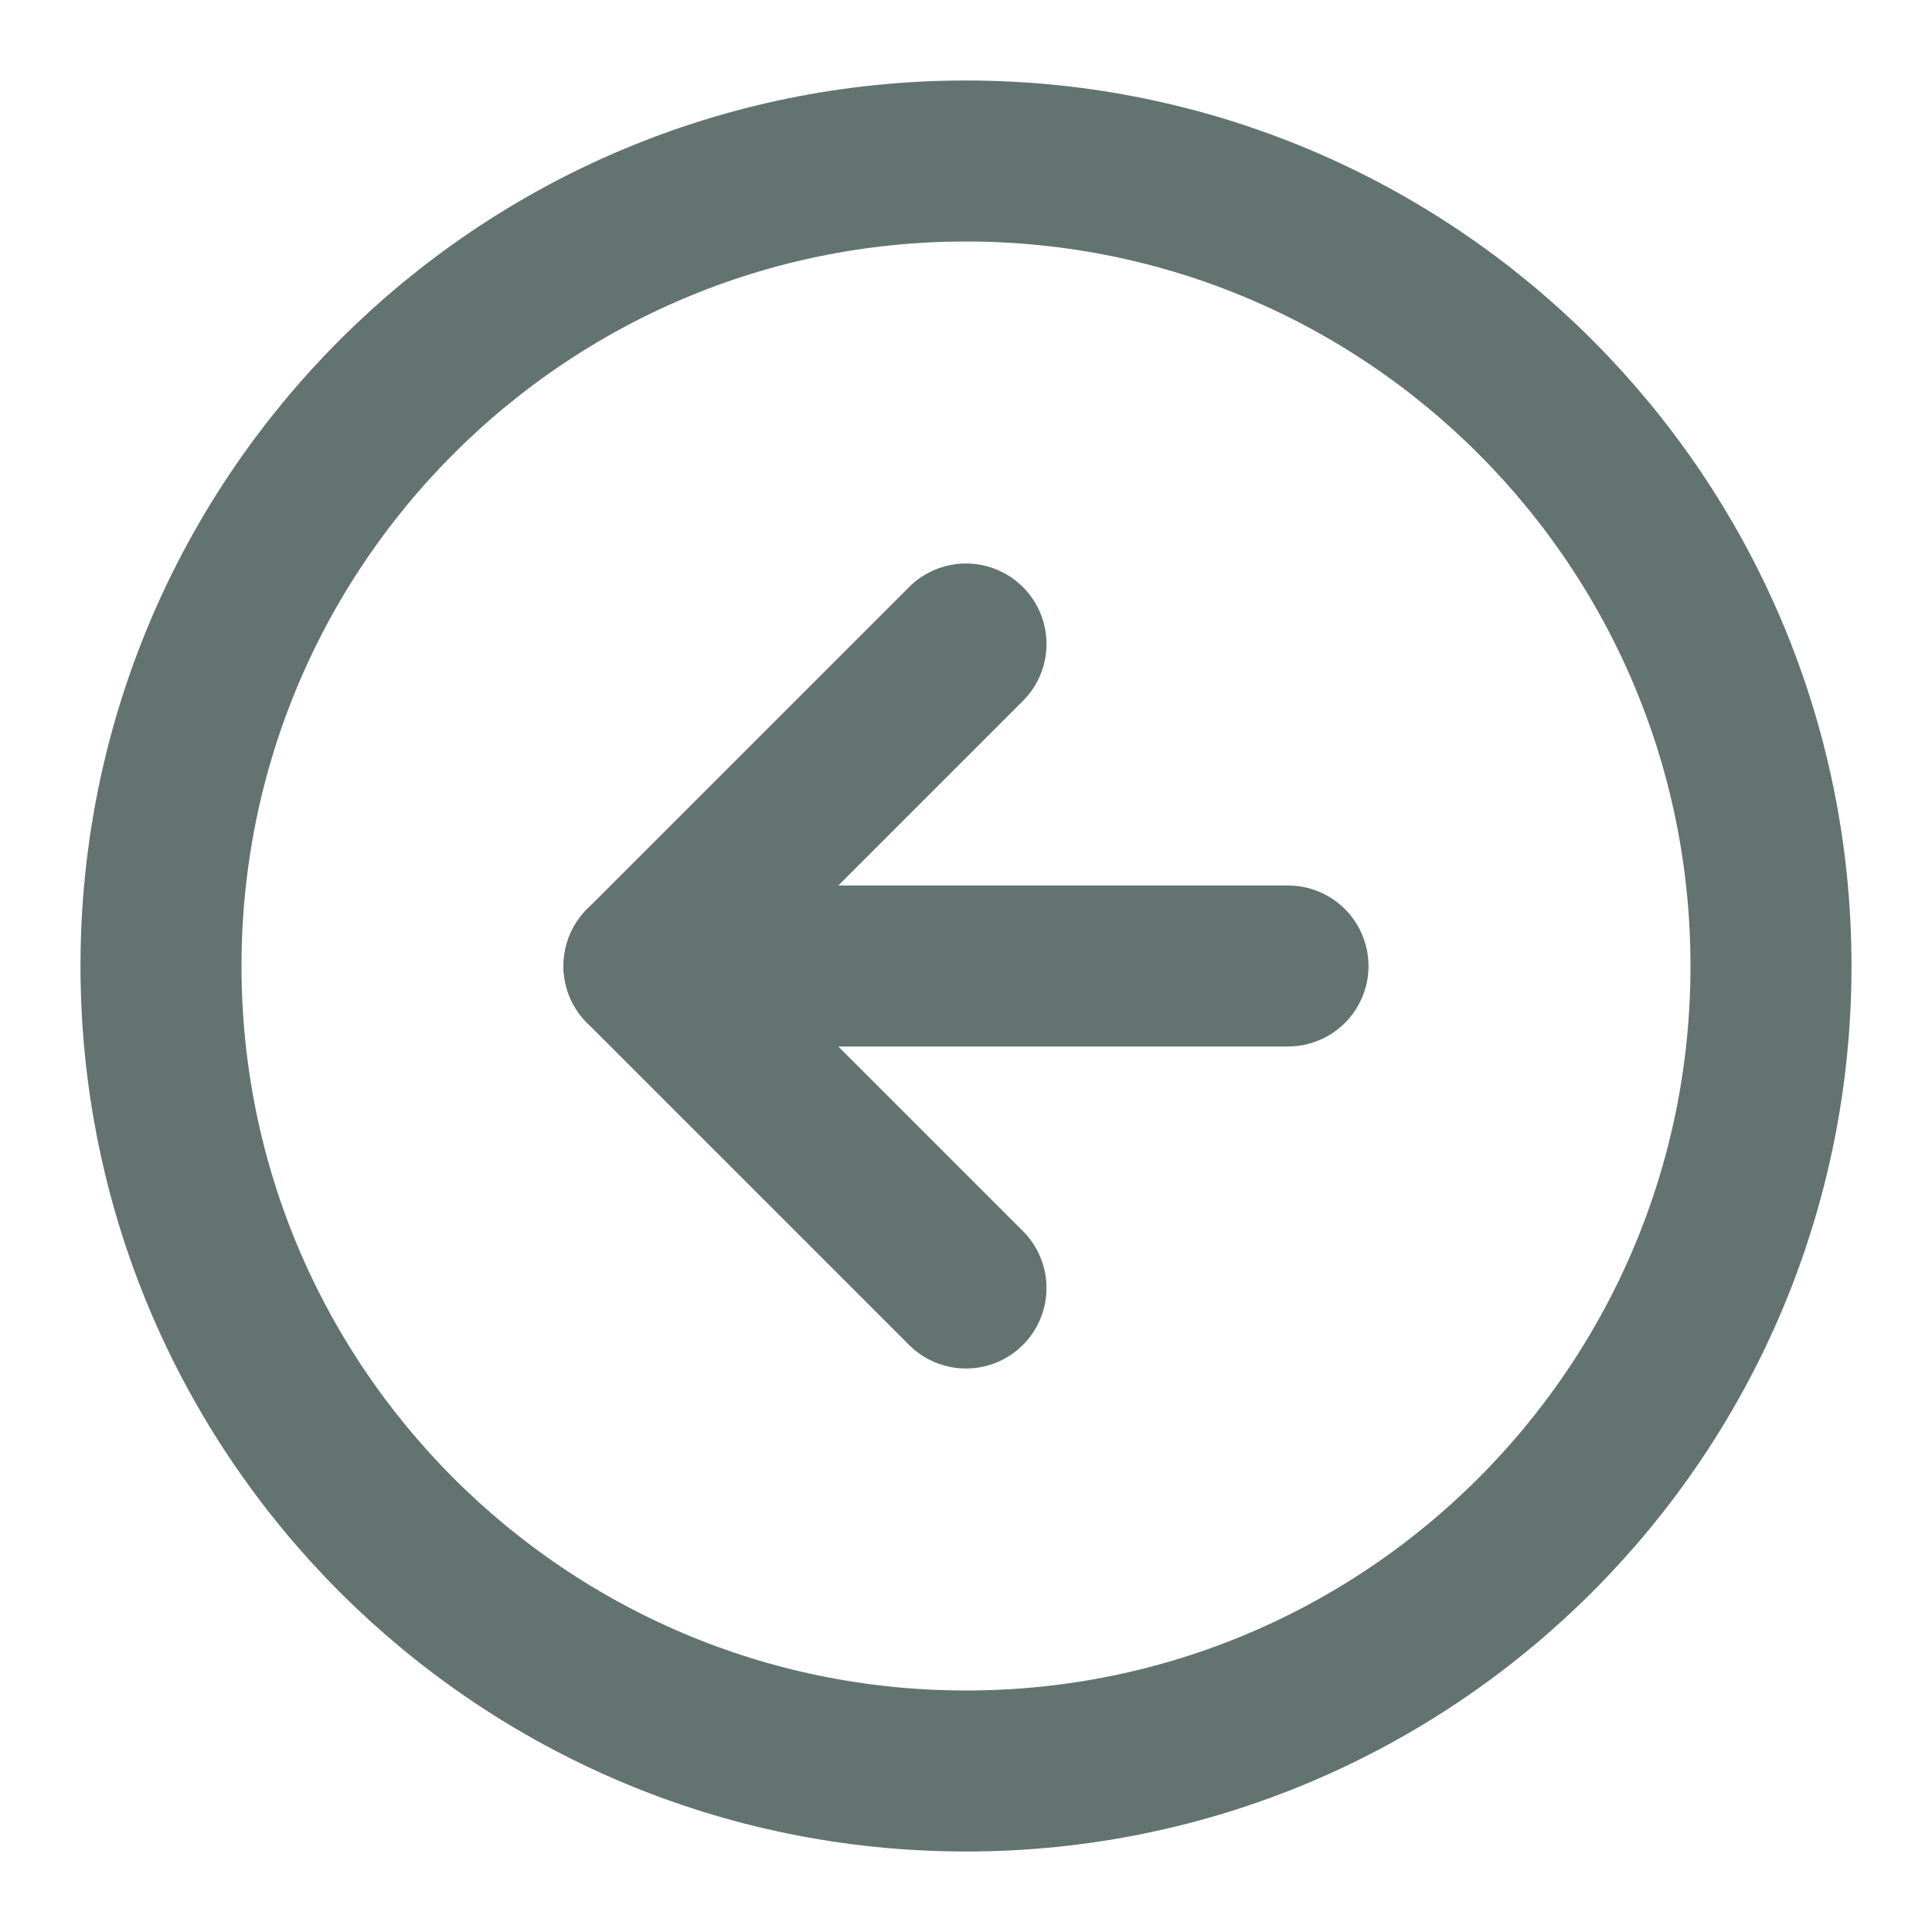
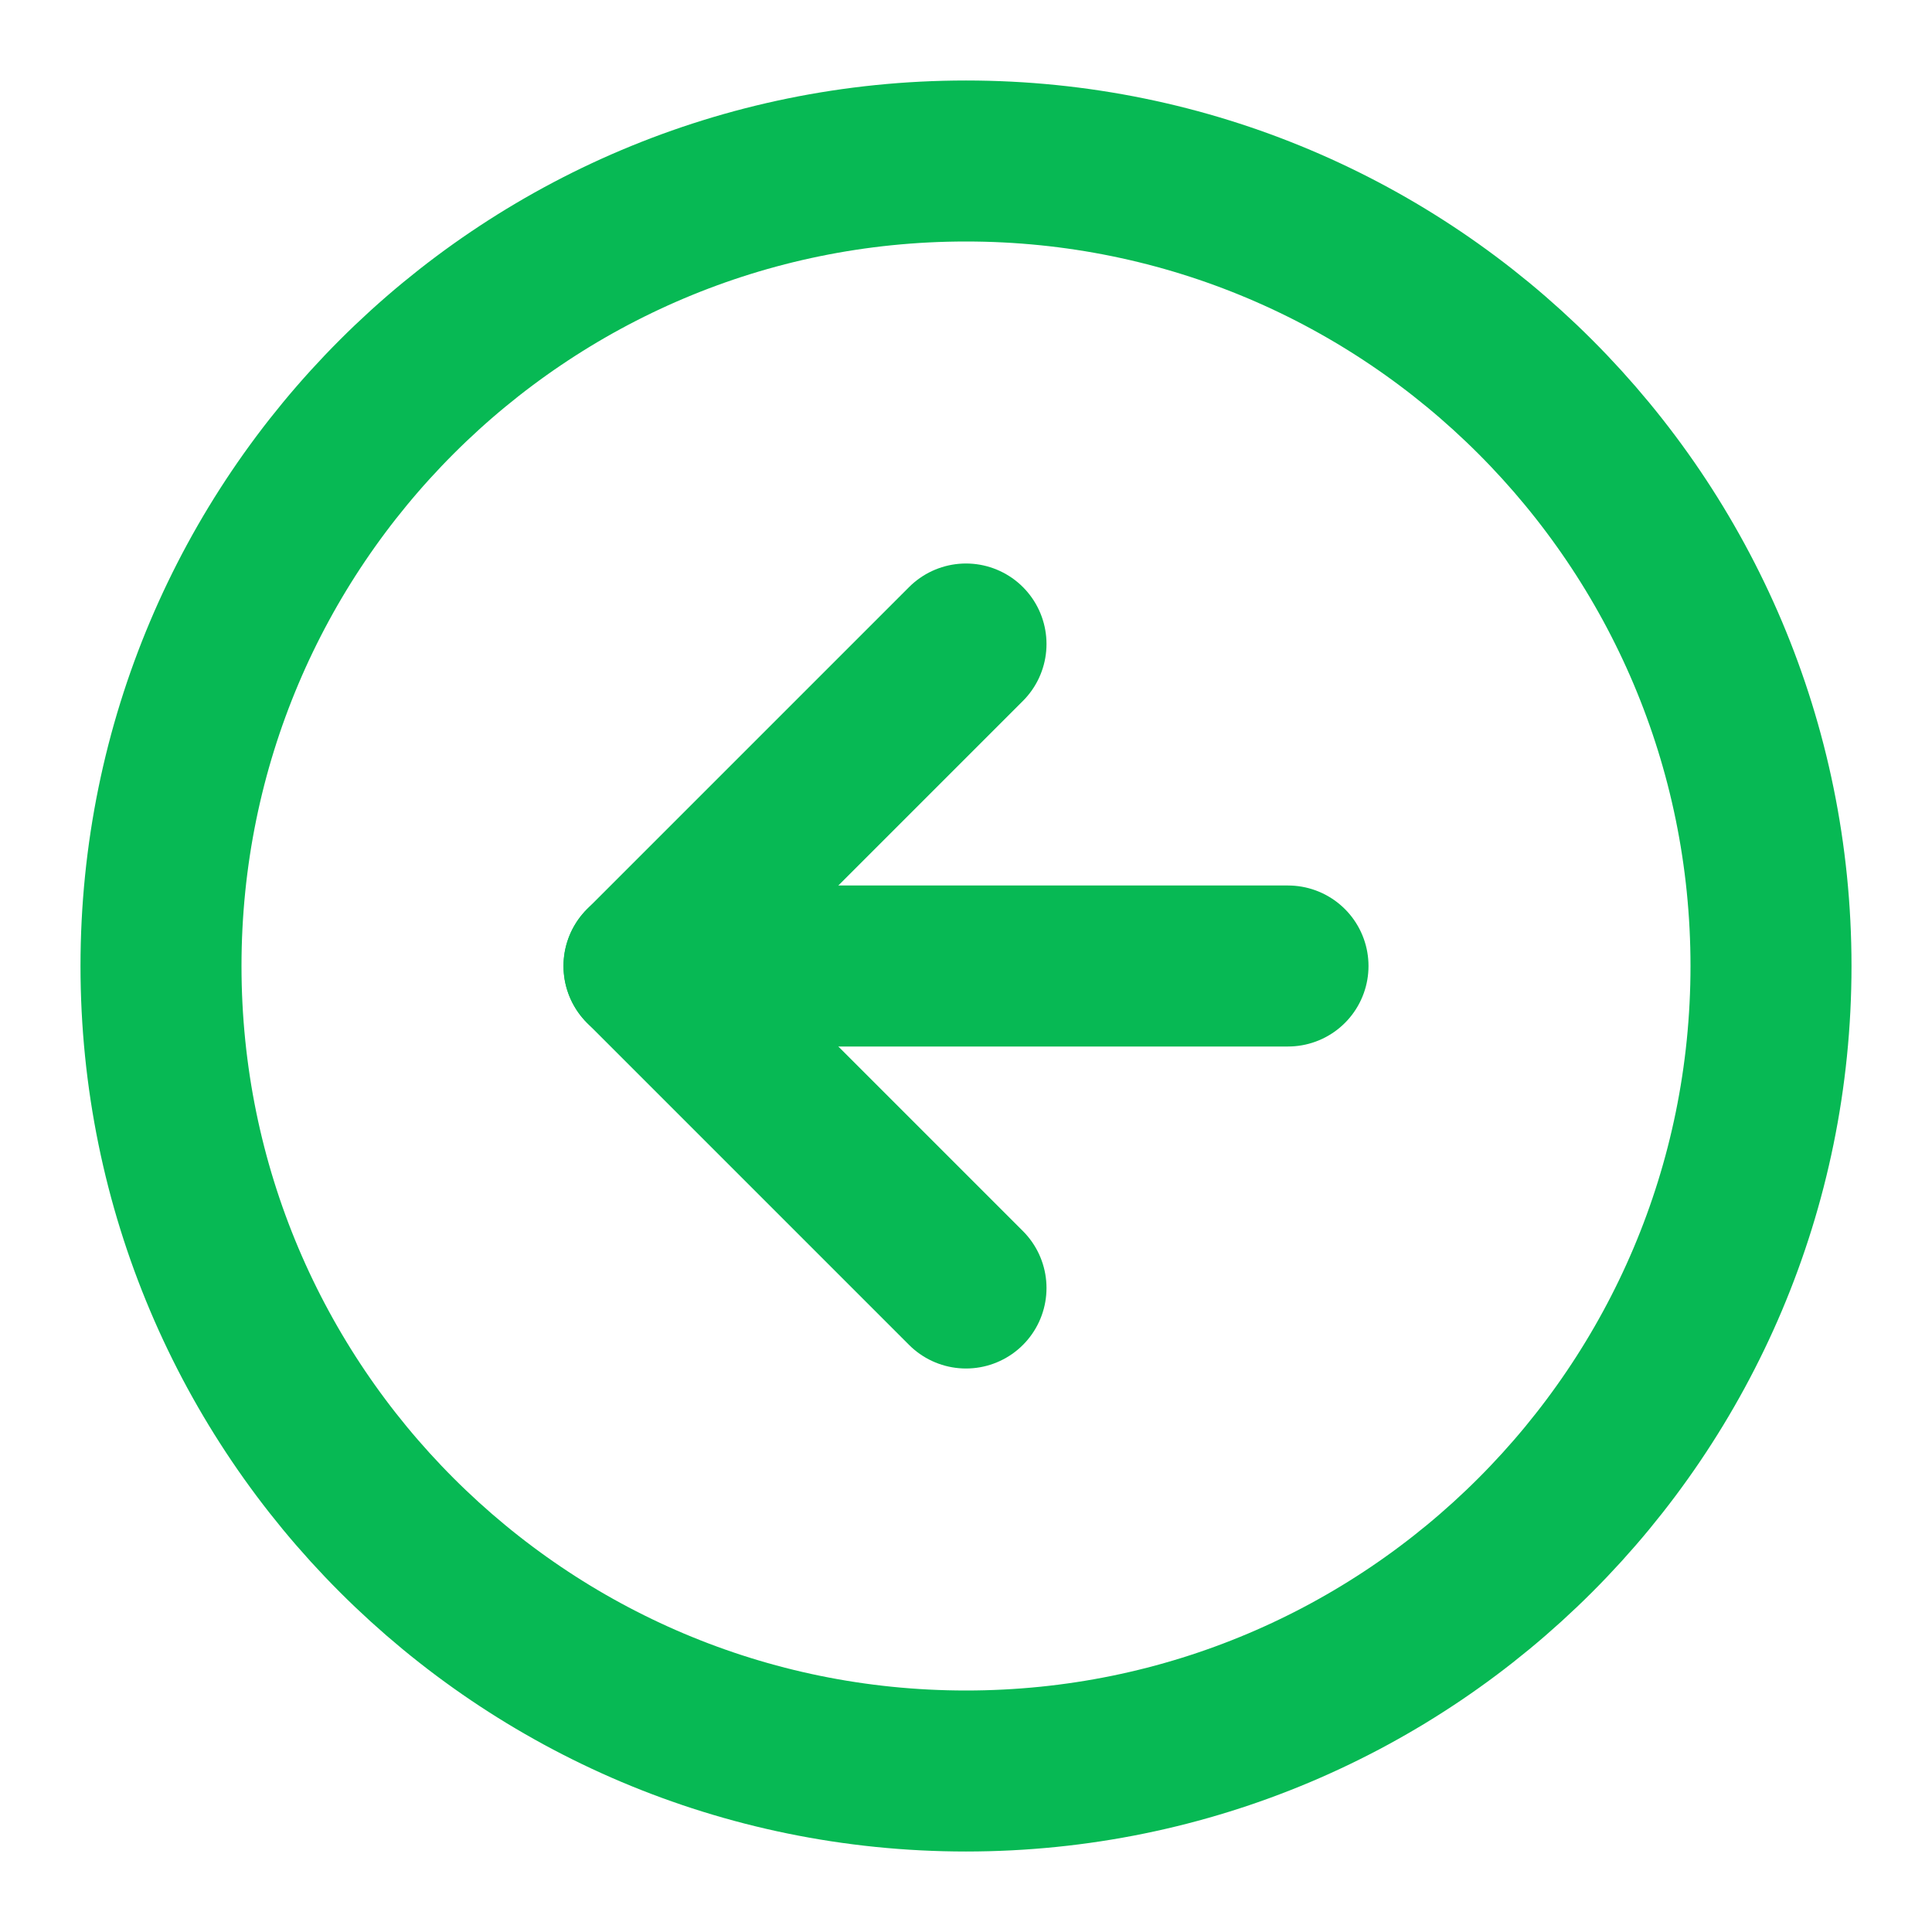
- <svg xmlns="http://www.w3.org/2000/svg" width="24" height="24" viewBox="0 0 24 24" fill="none" stroke="#627370" stroke-width="2" stroke-linecap="round" stroke-linejoin="round" class="feather feather-arrow-left-circle">
+ <svg xmlns="http://www.w3.org/2000/svg" width="24" height="24" viewBox="0 0 24 24" fill="none" stroke="#07B954" stroke-width="2" stroke-linecap="round" stroke-linejoin="round" class="feather feather-arrow-left-circle">
  <circle cx="12" cy="12" r="10" />
  <polyline points="12 8 8 12 12 16" />
  <line x1="16" y1="12" x2="8" y2="12" />
</svg>
